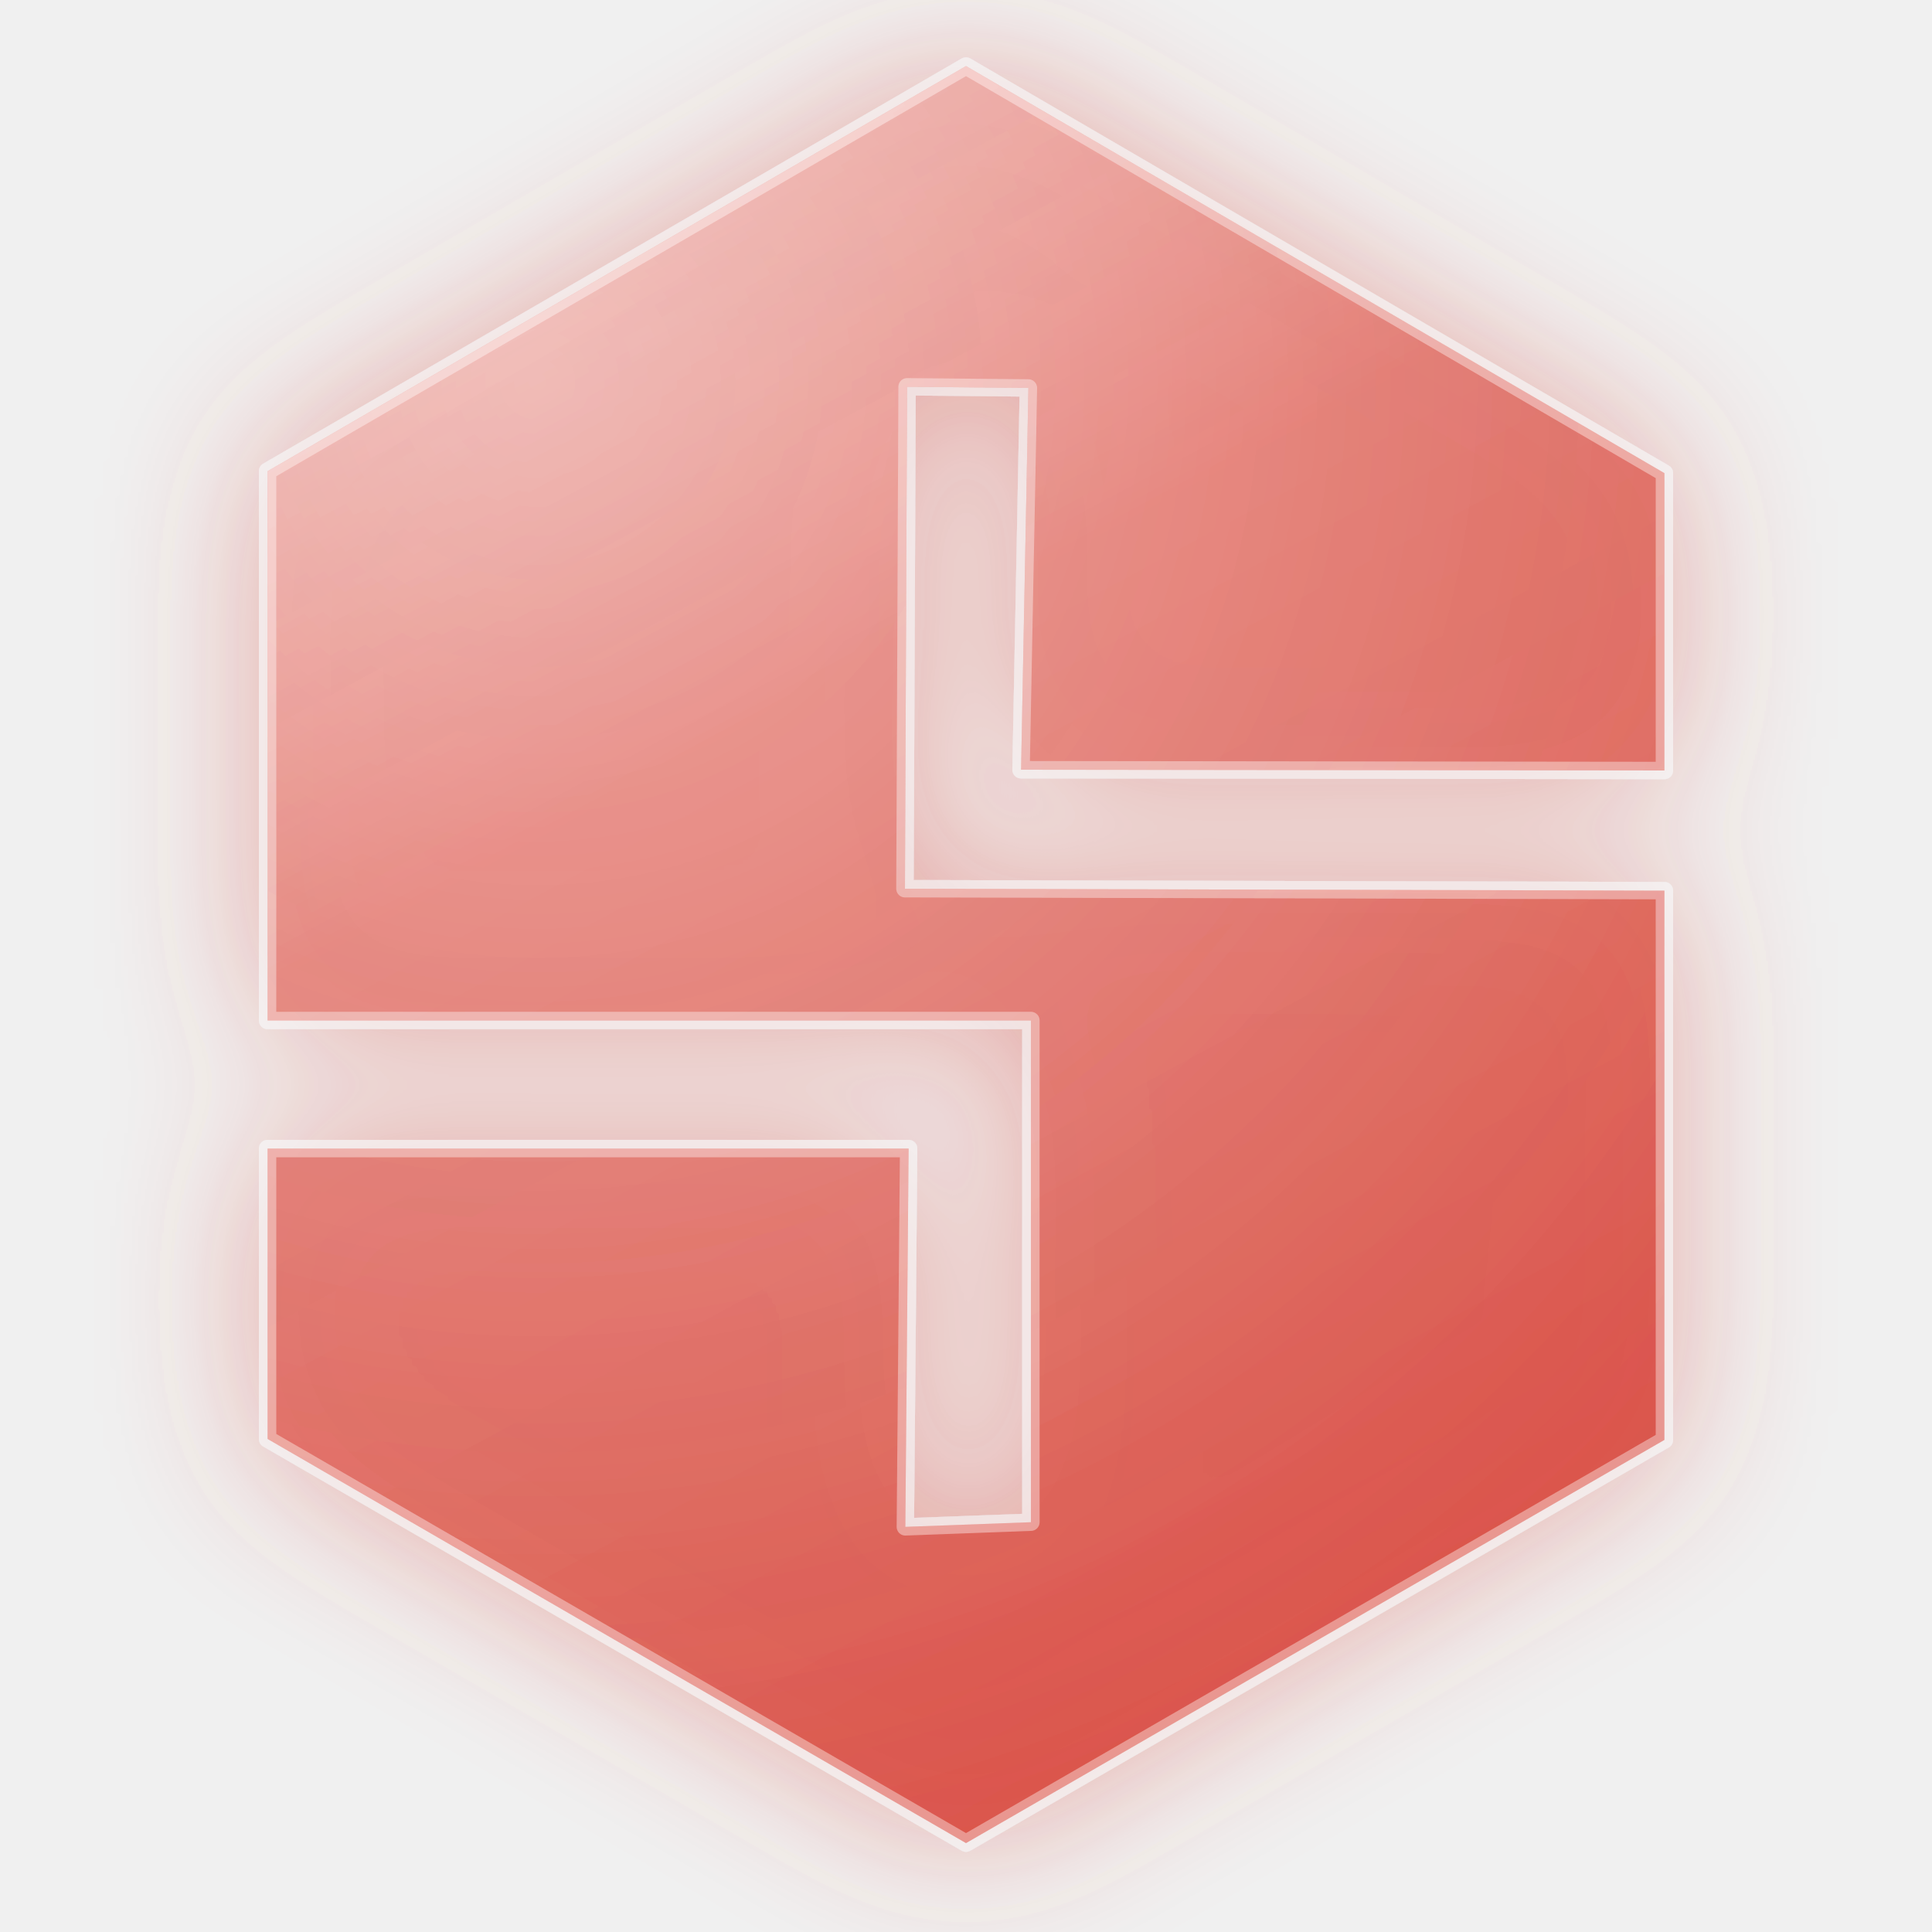
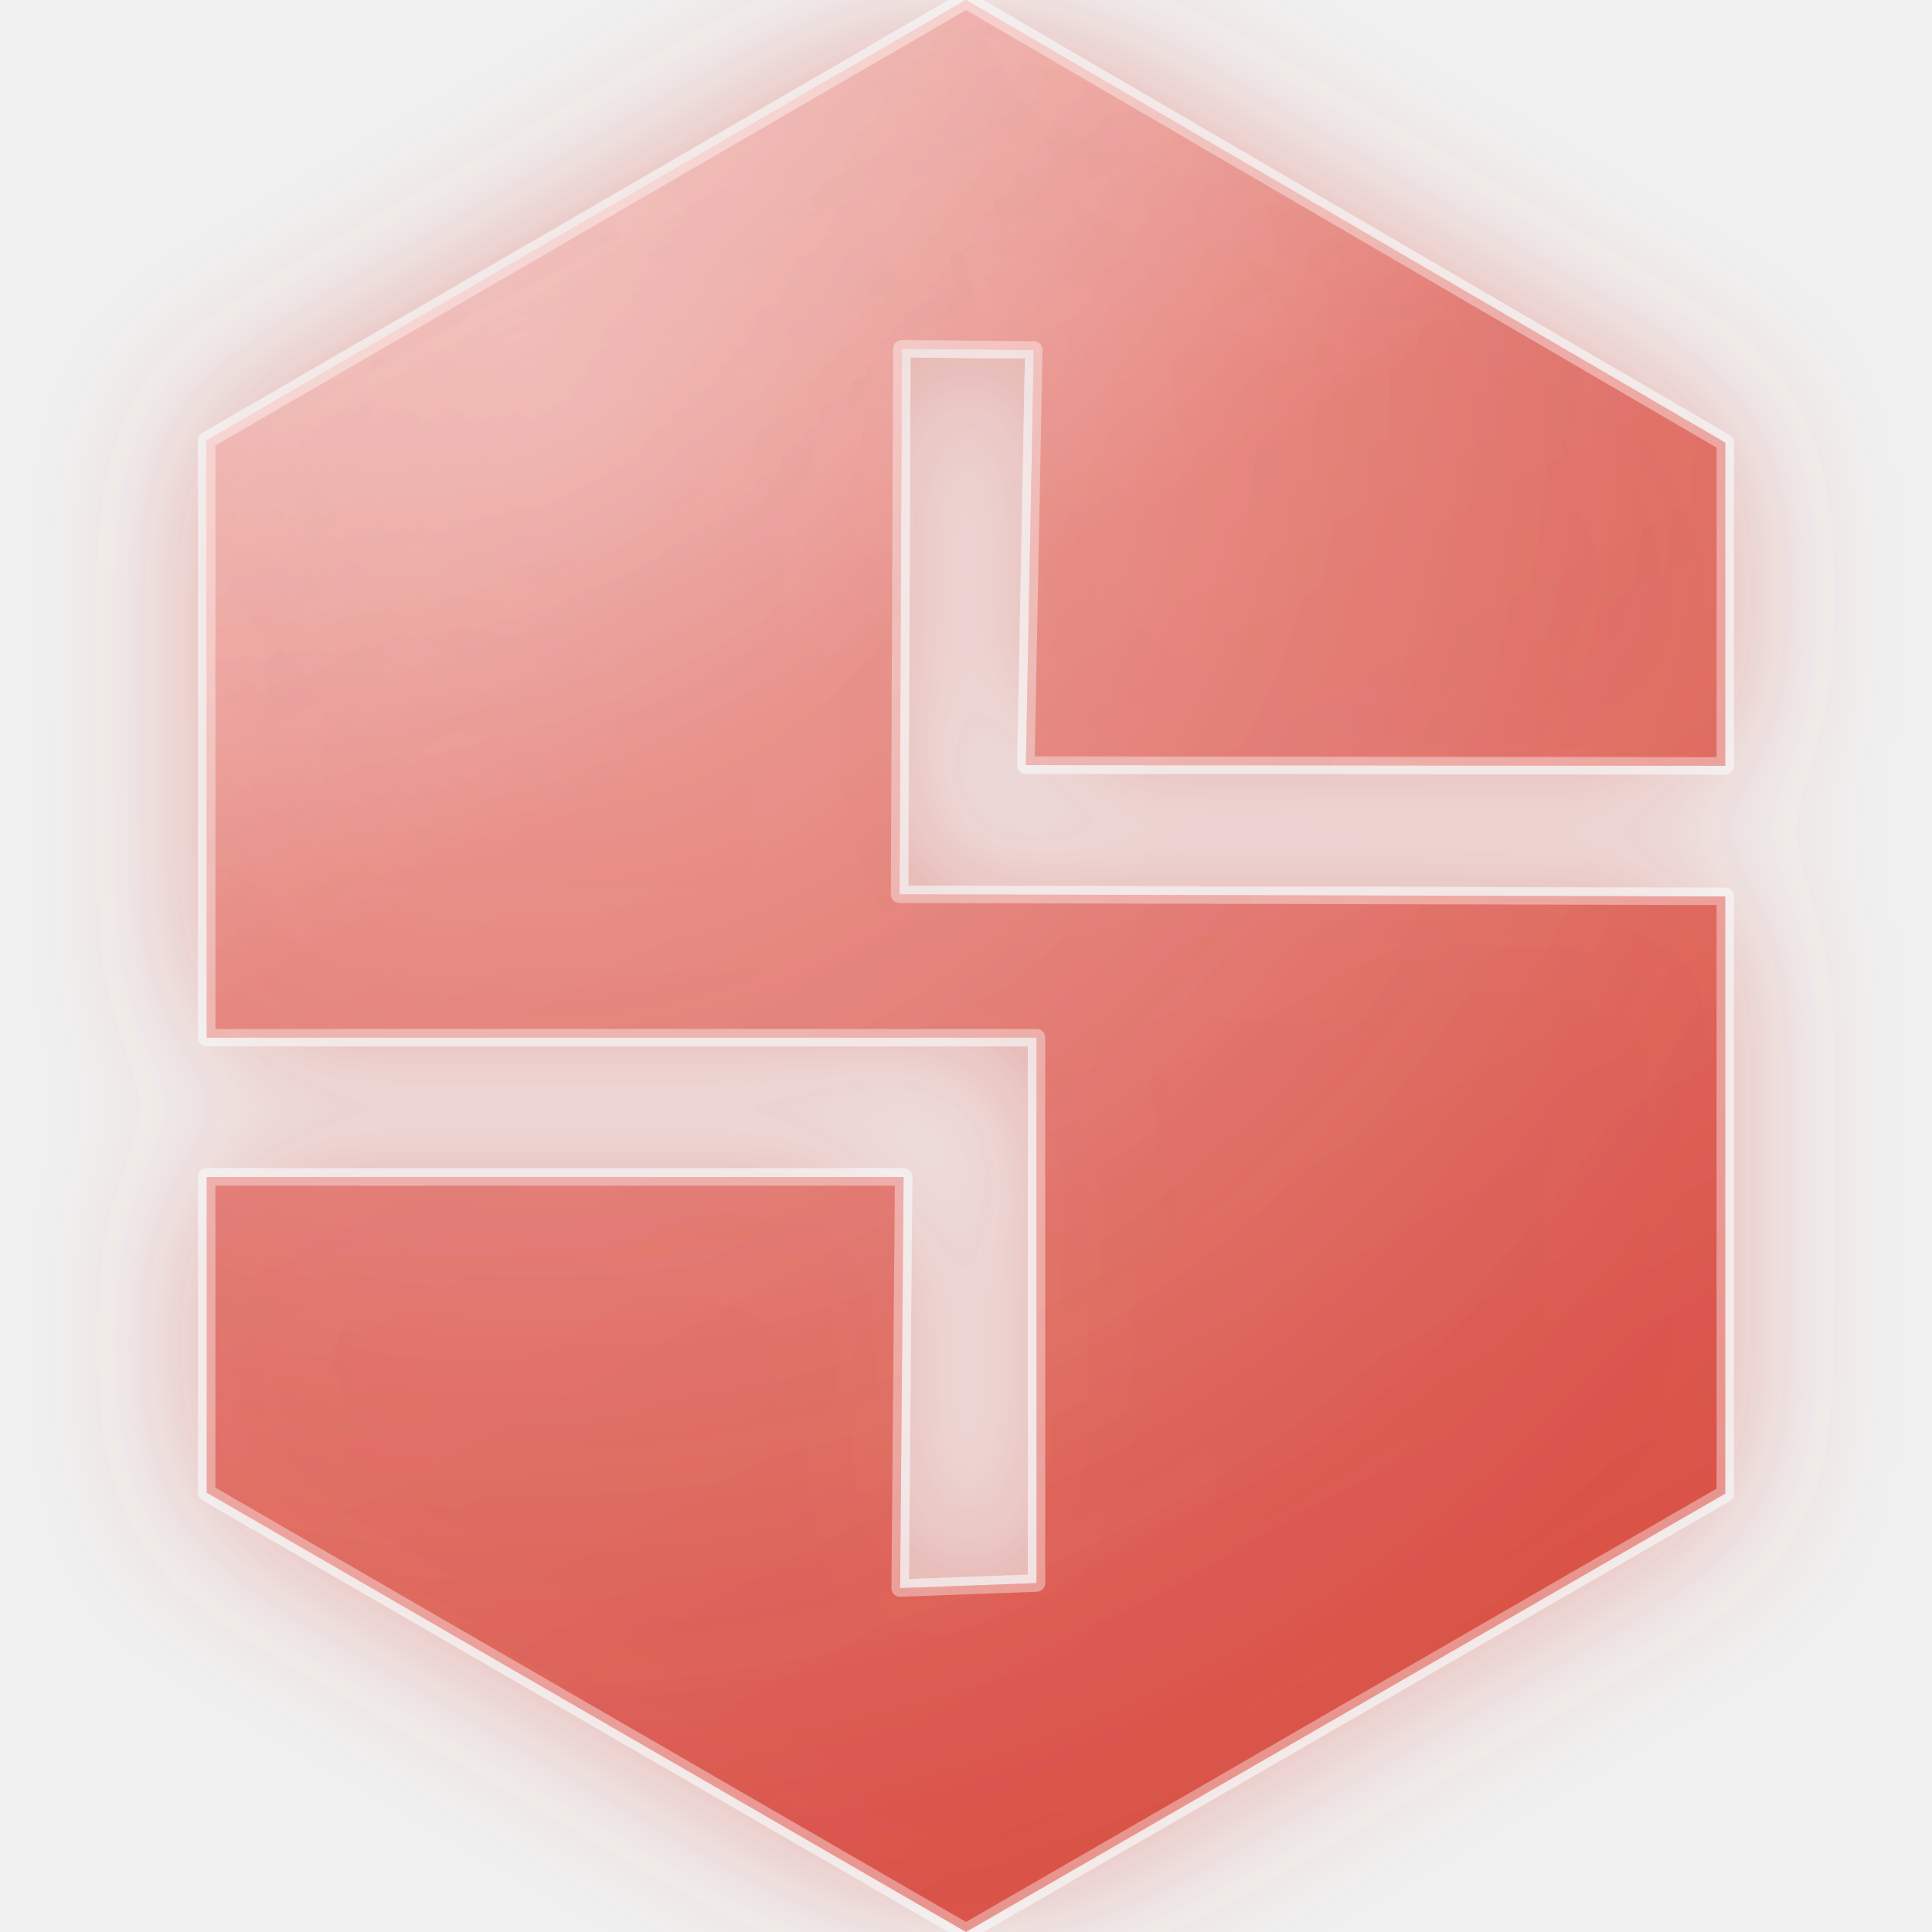
<svg xmlns="http://www.w3.org/2000/svg" viewBox="0 0 100 100" width="100" height="100" fill="none" role="img" aria-label="Scourge">
  <defs>
    <clipPath id="scourge-clip">
-       <path d="M13.85 74.48L13.85 59.45L47.03 59.45L46.86 79.03L53.36 78.79L53.36 52.82L13.85 52.82L13.85 24.39L50 3.42L86.15 24.49L86.15 39.88L52.85 39.84L53.23 20.08L46.95 20.02L46.84 46L86.15 46.1L86.15 74.53L50 95.4Z" />
+       <path d="M10.7 77.26L10.7 60.92L46.77 60.92L46.59 82.2L53.65 81.94L53.65 53.71L10.7 53.71L10.7 22.8L50 0L89.3 22.91L89.3 39.64L53.1 39.6L53.51 18.11L46.68 18.05L46.56 46.29L89.3 46.4L89.3 77.31L50 100Z" />
    </clipPath>
    <linearGradient id="scourge-sheen" x1="0.08" y1="0" x2="0.62" y2="1">
      <stop offset="0" stop-color="#fff" stop-opacity="0.62" />
      <stop offset="0.42" stop-color="#fff" stop-opacity="0.10" />
      <stop offset="1" stop-color="#fff" stop-opacity="0" />
    </linearGradient>
    <radialGradient id="scourge-bloom" cx="0.28" cy="0.20" r="0.8">
      <stop offset="0" stop-color="#fff" stop-opacity="0.42" />
      <stop offset="1" stop-color="#fff" stop-opacity="0" />
    </radialGradient>
    <filter id="scourge-lift" x="-35%" y="-35%" width="170%" height="170%">
      <feDropShadow dx="0" dy="1.6" stdDeviation="2.4" flood-color="#000" flood-opacity="0.36" />
      <feDropShadow dx="0" dy="0" stdDeviation="4" flood-color="#d8483c" flood-opacity="0.45" />
    </filter>
  </defs>
  <g filter="url(#scourge-lift)">
-     <path d="M13.85 74.48L13.85 59.45L47.03 59.45L46.86 79.03L53.36 78.79L53.36 52.82L13.85 52.82L13.85 24.39L50 3.42L86.15 24.49L86.15 39.88L52.85 39.84L53.23 20.08L46.95 20.02L46.84 46L86.15 46.1L86.15 74.53L50 95.4Z" fill="#d8483c" fill-opacity="0.92" />
+     <path d="M10.7 77.26L10.7 60.92L46.77 60.92L46.59 82.2L53.65 81.94L53.65 53.71L10.7 53.71L10.7 22.8L50 0L89.3 22.91L89.3 39.64L53.1 39.6L53.51 18.11L46.68 18.05L46.56 46.29L89.3 46.4L89.3 77.31L50 100Z" fill="#d8483c" fill-opacity="0.92" />
    <g clip-path="url(#scourge-clip)">
      <rect width="100" height="100" fill="url(#scourge-sheen)" />
      <rect width="100" height="100" fill="url(#scourge-bloom)" />
    </g>
-     <path d="M13.85 74.48L13.85 59.45L47.03 59.45L46.86 79.03L53.36 78.79L53.36 52.82L13.85 52.82L13.85 24.39L50 3.42L86.15 24.49L86.15 39.88L52.85 39.84L53.23 20.08L46.95 20.02L46.84 46L86.15 46.1L86.15 74.53L50 95.4Z" fill="none" stroke="#fff" stroke-opacity="0.38" stroke-width="0.9" stroke-linejoin="round" />
+     <path d="M10.7 77.26L10.7 60.92L46.77 60.92L46.59 82.2L53.65 81.94L53.65 53.71L10.7 53.71L10.7 22.8L50 0L89.3 22.91L89.3 39.64L53.1 39.6L53.51 18.11L46.68 18.05L46.56 46.29L89.3 46.4L89.3 77.31L50 100Z" fill="none" stroke="#fff" stroke-opacity="0.38" stroke-width="0.9" stroke-linejoin="round" />
  </g>
</svg>
